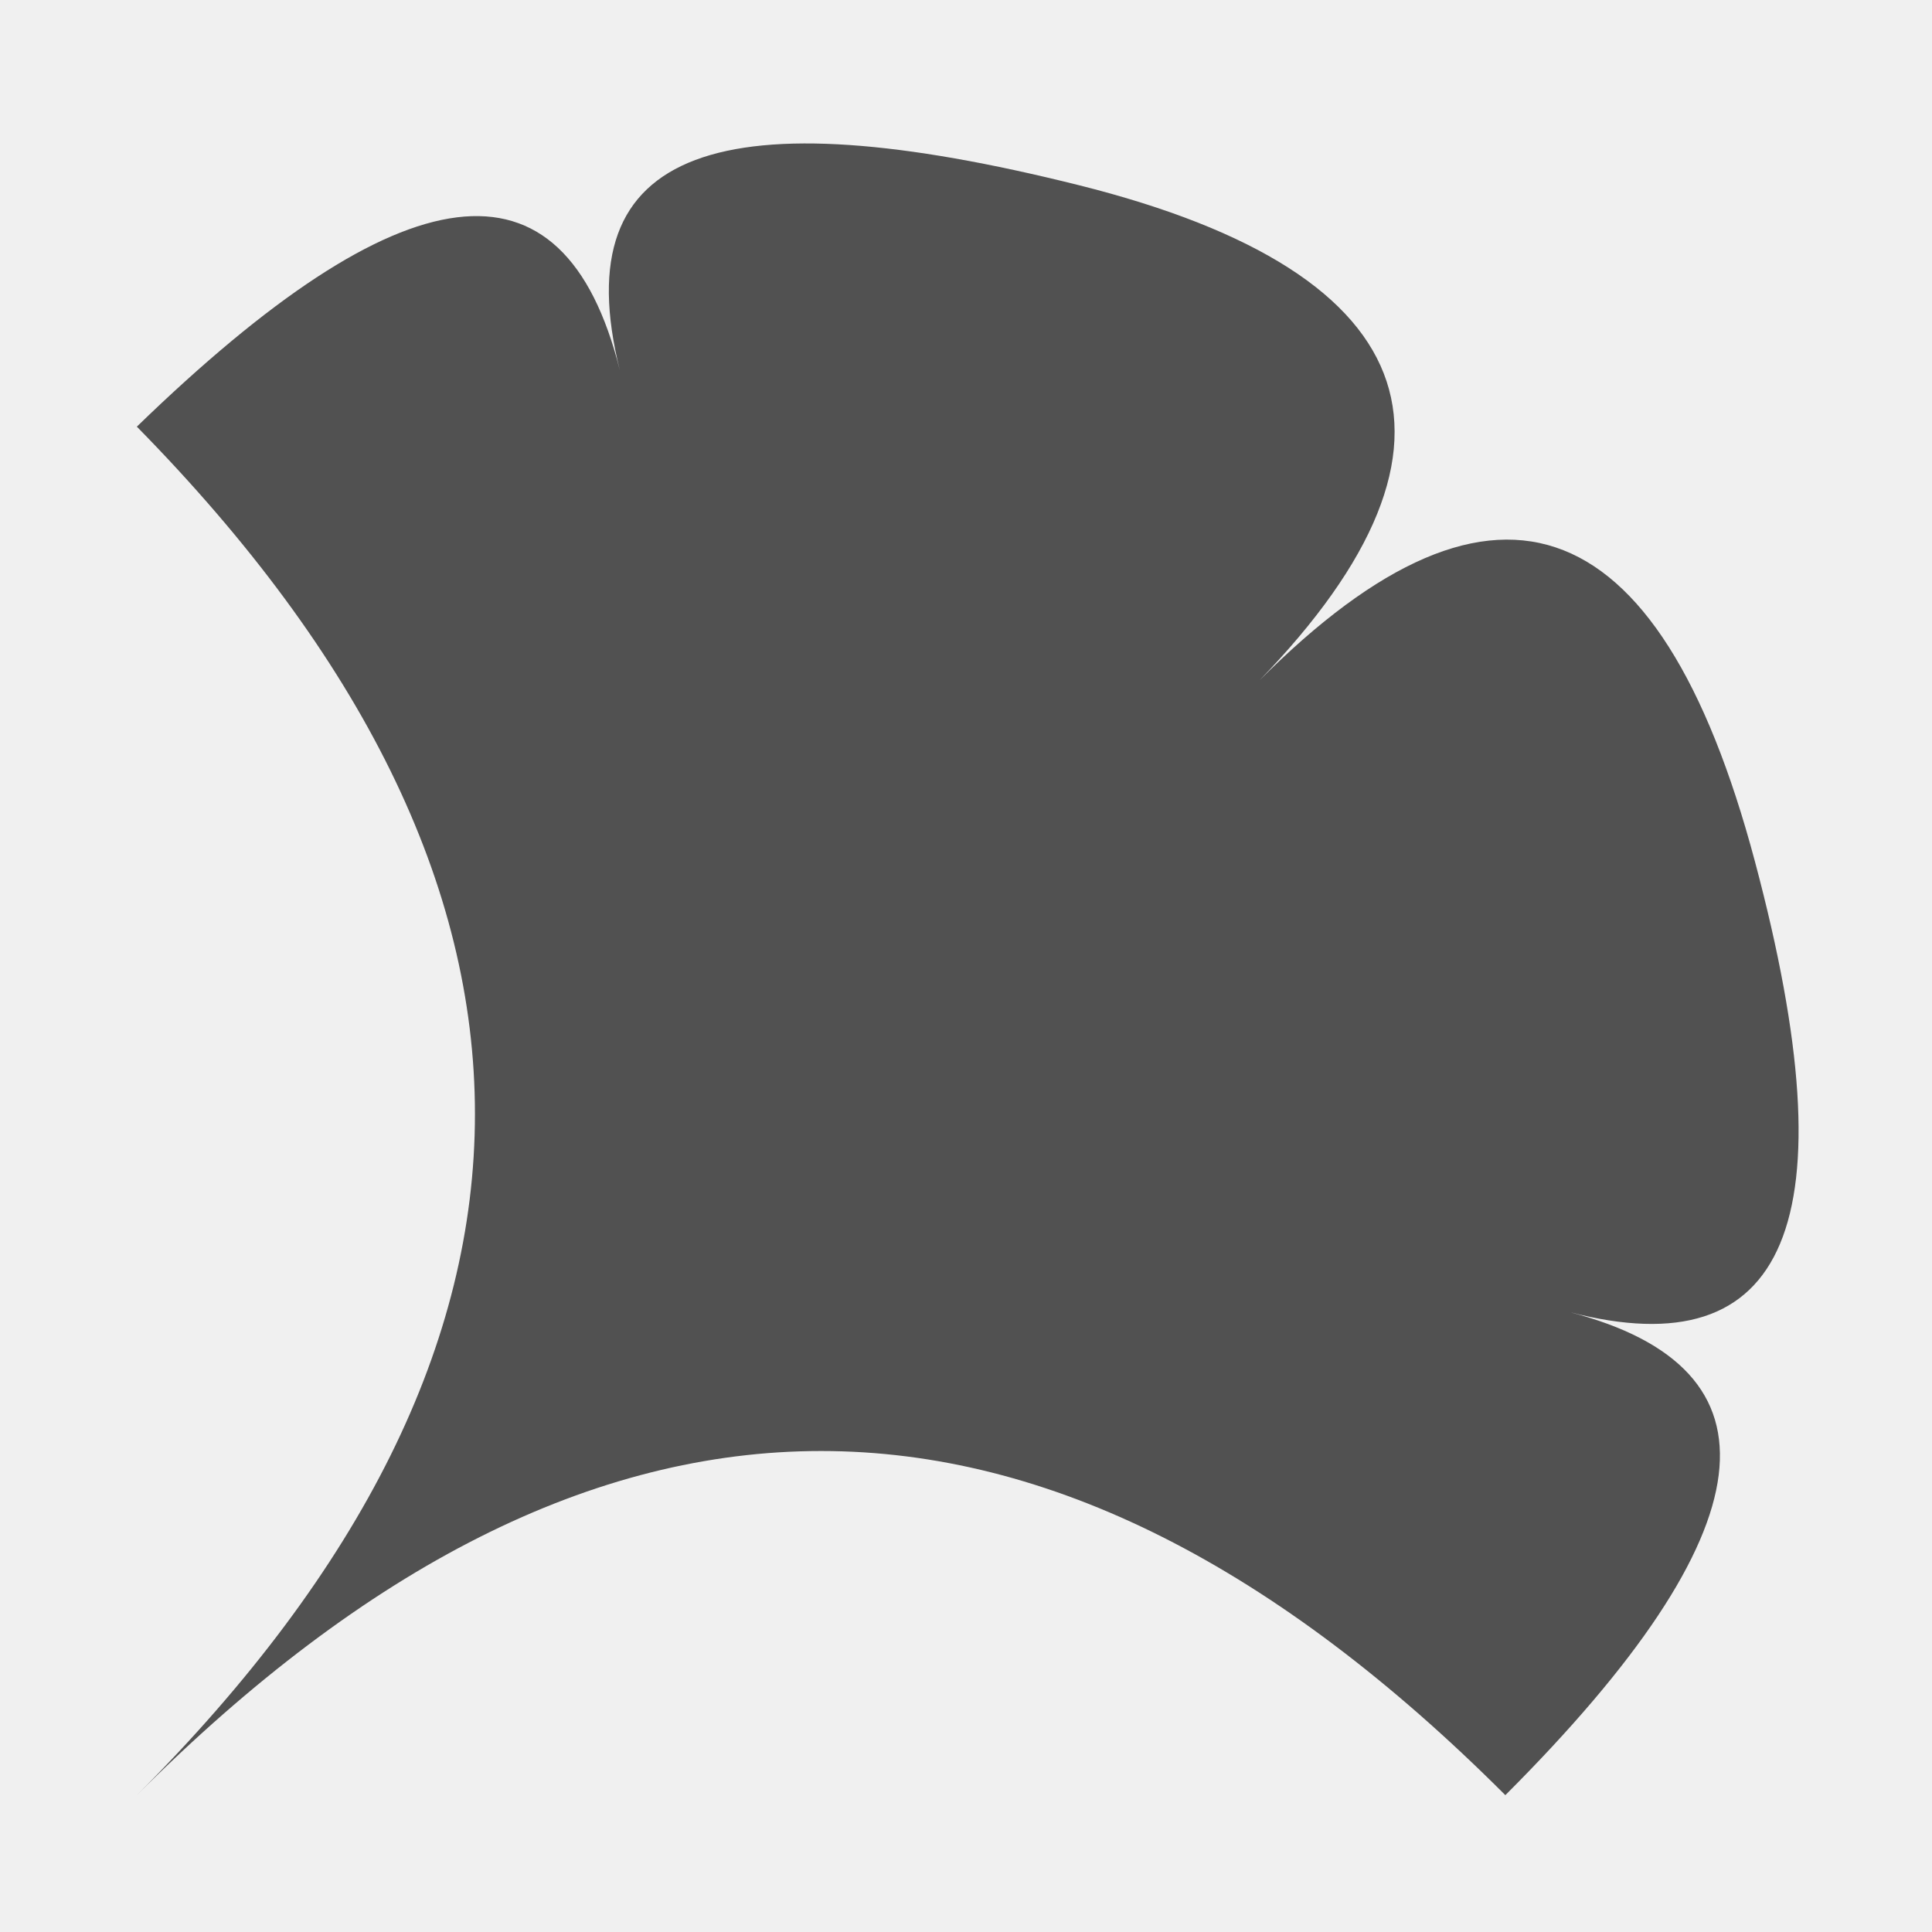
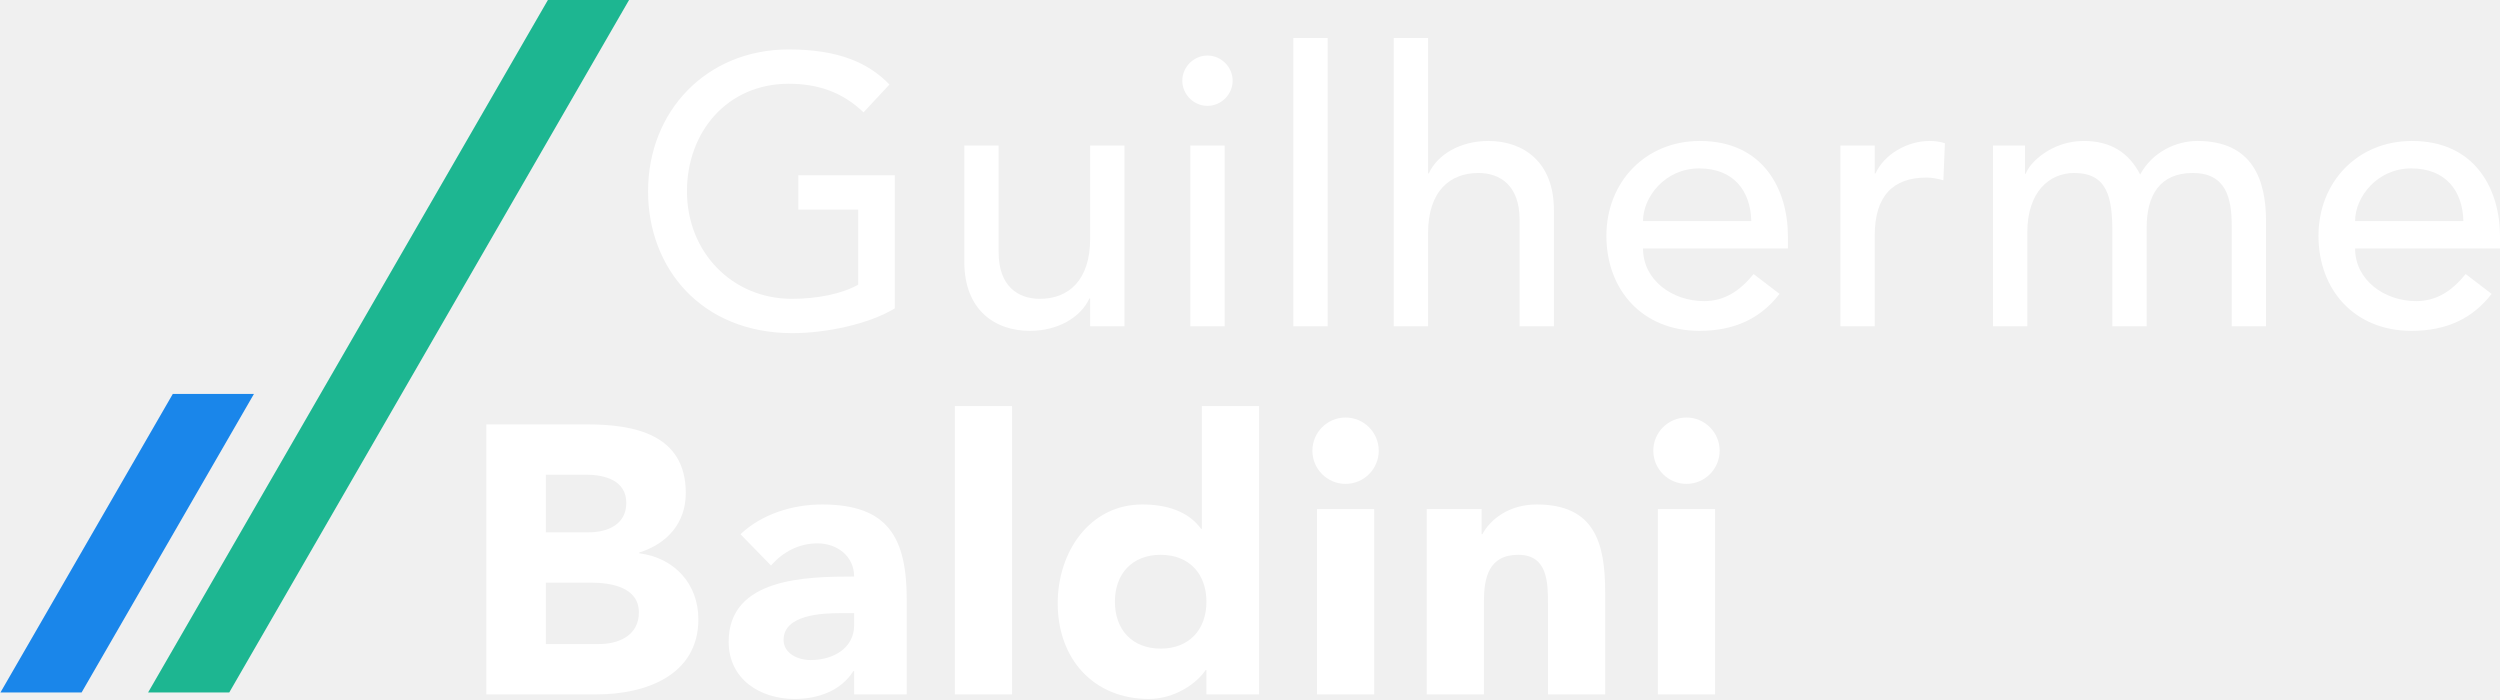
- <svg xmlns="http://www.w3.org/2000/svg" version="1.1" x="0px" y="0px" width="24px" height="24px" viewBox="0 0 24 24">
-   <style type="text/css">
- 	.st0{fill:#515151;}
- </style>
-   <path class="st0" d="M1.7,22.3c5.7-5.7,11.3-5.7,17,0c3.3-3.3,3.5-5.3,0.8-6c2.7,0.7,3.5-1.1,2.3-5.6s-3.3-5.2-6.3-2.1  c3-3,2.3-5.2-2.1-6.3S7,1.8,7.7,4.6C7,1.8,5,2.1,1.7,5.3C7.3,11,7.3,16.7,1.7,22.3" />
+ <svg xmlns="http://www.w3.org/2000/svg" width="1688" height="472" viewBox="0 0 1688 472" fill="none">
+   <path d="M539.018 118.346V141.519H579.442V192.242C568.371 198.422 551.892 201.769 534.641 201.769C494.475 201.769 463.835 170.357 463.835 129.16C463.835 89.251 490.87 56.552 532.581 56.552C550.862 56.552 568.113 61.444 583.047 75.862L600.555 57.066C586.394 42.39 566.053 33.379 532.581 33.379C476.966 33.379 437.572 75.09 437.572 129.16C437.572 180.913 473.362 224.942 535.156 224.942C557.299 224.942 586.394 219.02 604.16 208.206V118.346H539.018Z" fill="white" />
+   <path d="M759.244 98.263H736.071V161.087C736.071 189.41 721.395 201.769 702.084 201.769C687.408 201.769 674.276 193.272 674.276 170.357V98.263H651.103V176.794C651.103 209.236 671.702 223.397 695.39 223.397C714.185 223.397 729.634 214.385 735.556 201.511H736.071V220.307H759.244V98.263Z" fill="white" />
+   <path d="M803.701 220.307H826.874V98.263H803.701V220.307ZM798.294 54.492C798.294 63.761 806.018 71.485 815.287 71.485C824.557 71.485 832.281 63.761 832.281 54.492C832.281 45.223 824.557 37.498 815.287 37.498C806.018 37.498 798.294 45.223 798.294 54.492Z" fill="white" />
+   <path d="M873.28 220.307H896.453V25.654H873.28V220.307Z" fill="white" />
+   <path d="M941.057 220.307H964.23V157.483C964.23 129.16 978.906 116.801 998.217 116.801C1012.89 116.801 1026.02 125.298 1026.02 148.214V220.307H1049.2V141.777C1049.2 109.334 1028.6 95.173 1004.91 95.173C986.116 95.173 970.667 104.185 964.745 117.059H964.23V25.654H941.057V220.307Z" fill="white" />
+   <path d="M1207.2 167.782V159.543C1207.2 128.13 1190.72 95.173 1147.72 95.173C1111.16 95.173 1084.64 122.723 1084.64 159.285C1084.64 195.589 1108.85 223.397 1147.47 223.397C1170.9 223.397 1188.66 215.158 1201.54 198.422L1184.03 185.033C1175.02 196.104 1164.72 203.314 1150.56 203.314C1129.19 203.314 1109.36 189.152 1109.36 167.782H1207.2ZM1109.36 149.243C1109.36 133.022 1124.29 113.712 1147.21 113.712C1170.64 113.712 1181.97 128.903 1182.48 149.243H1109.36Z" fill="white" />
+   <path d="M1242.65 220.307H1265.82V159.028C1265.82 132.25 1278.18 119.891 1300.84 119.891C1304.44 119.891 1308.3 120.663 1312.17 121.693L1313.2 96.718C1310.11 95.688 1306.5 95.173 1302.9 95.173C1287.71 95.173 1272.26 104.185 1266.34 117.059H1265.82V98.263H1242.65V220.307Z" fill="white" />
+   <path d="M1345.67 220.307H1368.84V156.968C1368.84 129.418 1383.78 116.801 1400.51 116.801C1422.91 116.801 1426.26 133.28 1426.26 156.453V220.307H1449.43V153.621C1449.43 131.992 1458.19 116.801 1480.59 116.801C1502.99 116.801 1506.85 133.795 1506.85 152.333V220.307H1530.02V149.243C1530.02 121.951 1521.27 95.173 1483.68 95.173C1469 95.173 1453.04 102.898 1445.05 117.831C1437.33 102.898 1424.97 95.173 1406.95 95.173C1385.06 95.173 1370.13 110.107 1367.81 117.316H1367.3V98.263H1345.67V220.307Z" fill="white" />
+   <path d="M1688 167.782V159.543C1688 128.13 1671.52 95.173 1628.52 95.173C1591.96 95.173 1565.44 122.723 1565.44 159.285C1565.44 195.589 1589.64 223.397 1628.27 223.397C1651.7 223.397 1669.46 215.158 1682.34 198.422L1664.83 185.033C1655.82 196.104 1645.52 203.314 1631.36 203.314C1609.99 203.314 1590.16 189.152 1590.16 167.782H1688ZM1590.16 149.243C1590.16 133.022 1605.09 113.712 1628.01 113.712C1651.44 113.712 1662.77 128.903 1663.28 149.243H1590.16Z" fill="white" />
+   <path fill-rule="evenodd" clip-rule="evenodd" d="M403.051 468.843H328.383V286.549H396.357C428.284 286.549 463.043 293.243 463.043 332.895C463.043 353.235 450.427 367.139 431.631 373.061V373.576C455.577 376.666 471.54 394.432 471.54 418.12C471.54 456.226 435.493 468.843 403.051 468.843ZM395.842 320.536H368.549V359.415H397.644C410.003 359.415 422.877 354.265 422.877 339.589C422.877 324.398 408.458 320.536 395.842 320.536ZM398.932 393.402H368.549V434.856H404.596C417.212 434.856 431.374 429.449 431.374 413.485C431.374 396.234 412.063 393.402 398.932 393.402Z" fill="white" />
+   <path fill-rule="evenodd" clip-rule="evenodd" d="M612.235 468.843H576.704V453.137H576.189C567.692 466.526 552.243 471.933 536.537 471.933C513.107 471.933 491.994 458.544 491.994 433.311C491.994 390.055 544.519 389.282 576.704 389.282C576.704 375.636 565.375 366.882 551.986 366.882C539.369 366.882 528.813 372.546 520.574 381.815L499.975 360.702C514.137 347.314 534.735 340.619 555.076 340.619C600.134 340.619 612.235 363.535 612.235 405.246V468.843ZM547.351 445.67C562.542 445.67 576.704 437.688 576.704 422.239V414H567.177C555.333 414 529.07 415.03 529.07 432.024C529.07 441.293 538.854 445.67 547.351 445.67Z" fill="white" />
+   <path d="M683.327 468.843H644.706V274.19H683.327V468.843Z" fill="white" />
+   <path fill-rule="evenodd" clip-rule="evenodd" d="M811.491 274.19H850.112V468.843H814.581V452.364H814.066C808.144 461.376 793.21 471.933 775.701 471.933C738.625 471.933 714.164 445.155 714.164 407.306C714.164 372.546 735.792 340.619 771.324 340.619C787.288 340.619 802.222 344.996 810.976 357.098H811.491V274.19ZM783.683 437.946C802.994 437.946 814.581 425.072 814.581 406.276C814.581 387.48 802.994 374.606 783.683 374.606C764.372 374.606 752.786 387.48 752.786 406.276C752.786 425.072 764.372 437.946 783.683 437.946Z" fill="white" />
+   <path d="M908.53 326.715C896.171 326.715 886.129 316.674 886.129 304.315C886.129 291.956 896.171 281.914 908.53 281.914C920.888 281.914 930.93 291.956 930.93 304.315C930.93 316.674 920.888 326.715 908.53 326.715Z" fill="white" />
+   <path d="M1001.93 468.843H963.312V343.709H1000.39V360.702H1000.9C1006.05 350.918 1018.67 340.619 1037.47 340.619C1076.6 340.619 1083.81 366.367 1083.81 399.839V468.843H1045.19V407.563C1045.19 393.144 1044.93 374.606 1025.11 374.606C1005.02 374.606 1001.93 390.312 1001.93 406.533V468.843Z" fill="white" />
+   <path d="M927.84 468.843H889.219V343.709H927.84V468.843Z" fill="white" />
+   <path d="M1158.02 468.843H1119.4V343.709H1158.02V468.843Z" fill="white" />
+   <path d="M1138.71 326.715C1126.35 326.715 1116.31 316.674 1116.31 304.315C1116.31 291.956 1126.35 281.914 1138.71 281.914C1151.07 281.914 1161.11 291.956 1161.11 304.315C1161.11 316.674 1151.07 326.715 1138.71 326.715Z" fill="white" />
+   <path d="M369.941 0L99.988 467.572H154.78L424.733 0H369.941Z" fill="#1DB691" />
+   <path d="M116.686 265.965L0.289 467.571H55.081L171.478 265.965H116.686Z" fill="#1A86EA" />
</svg>
